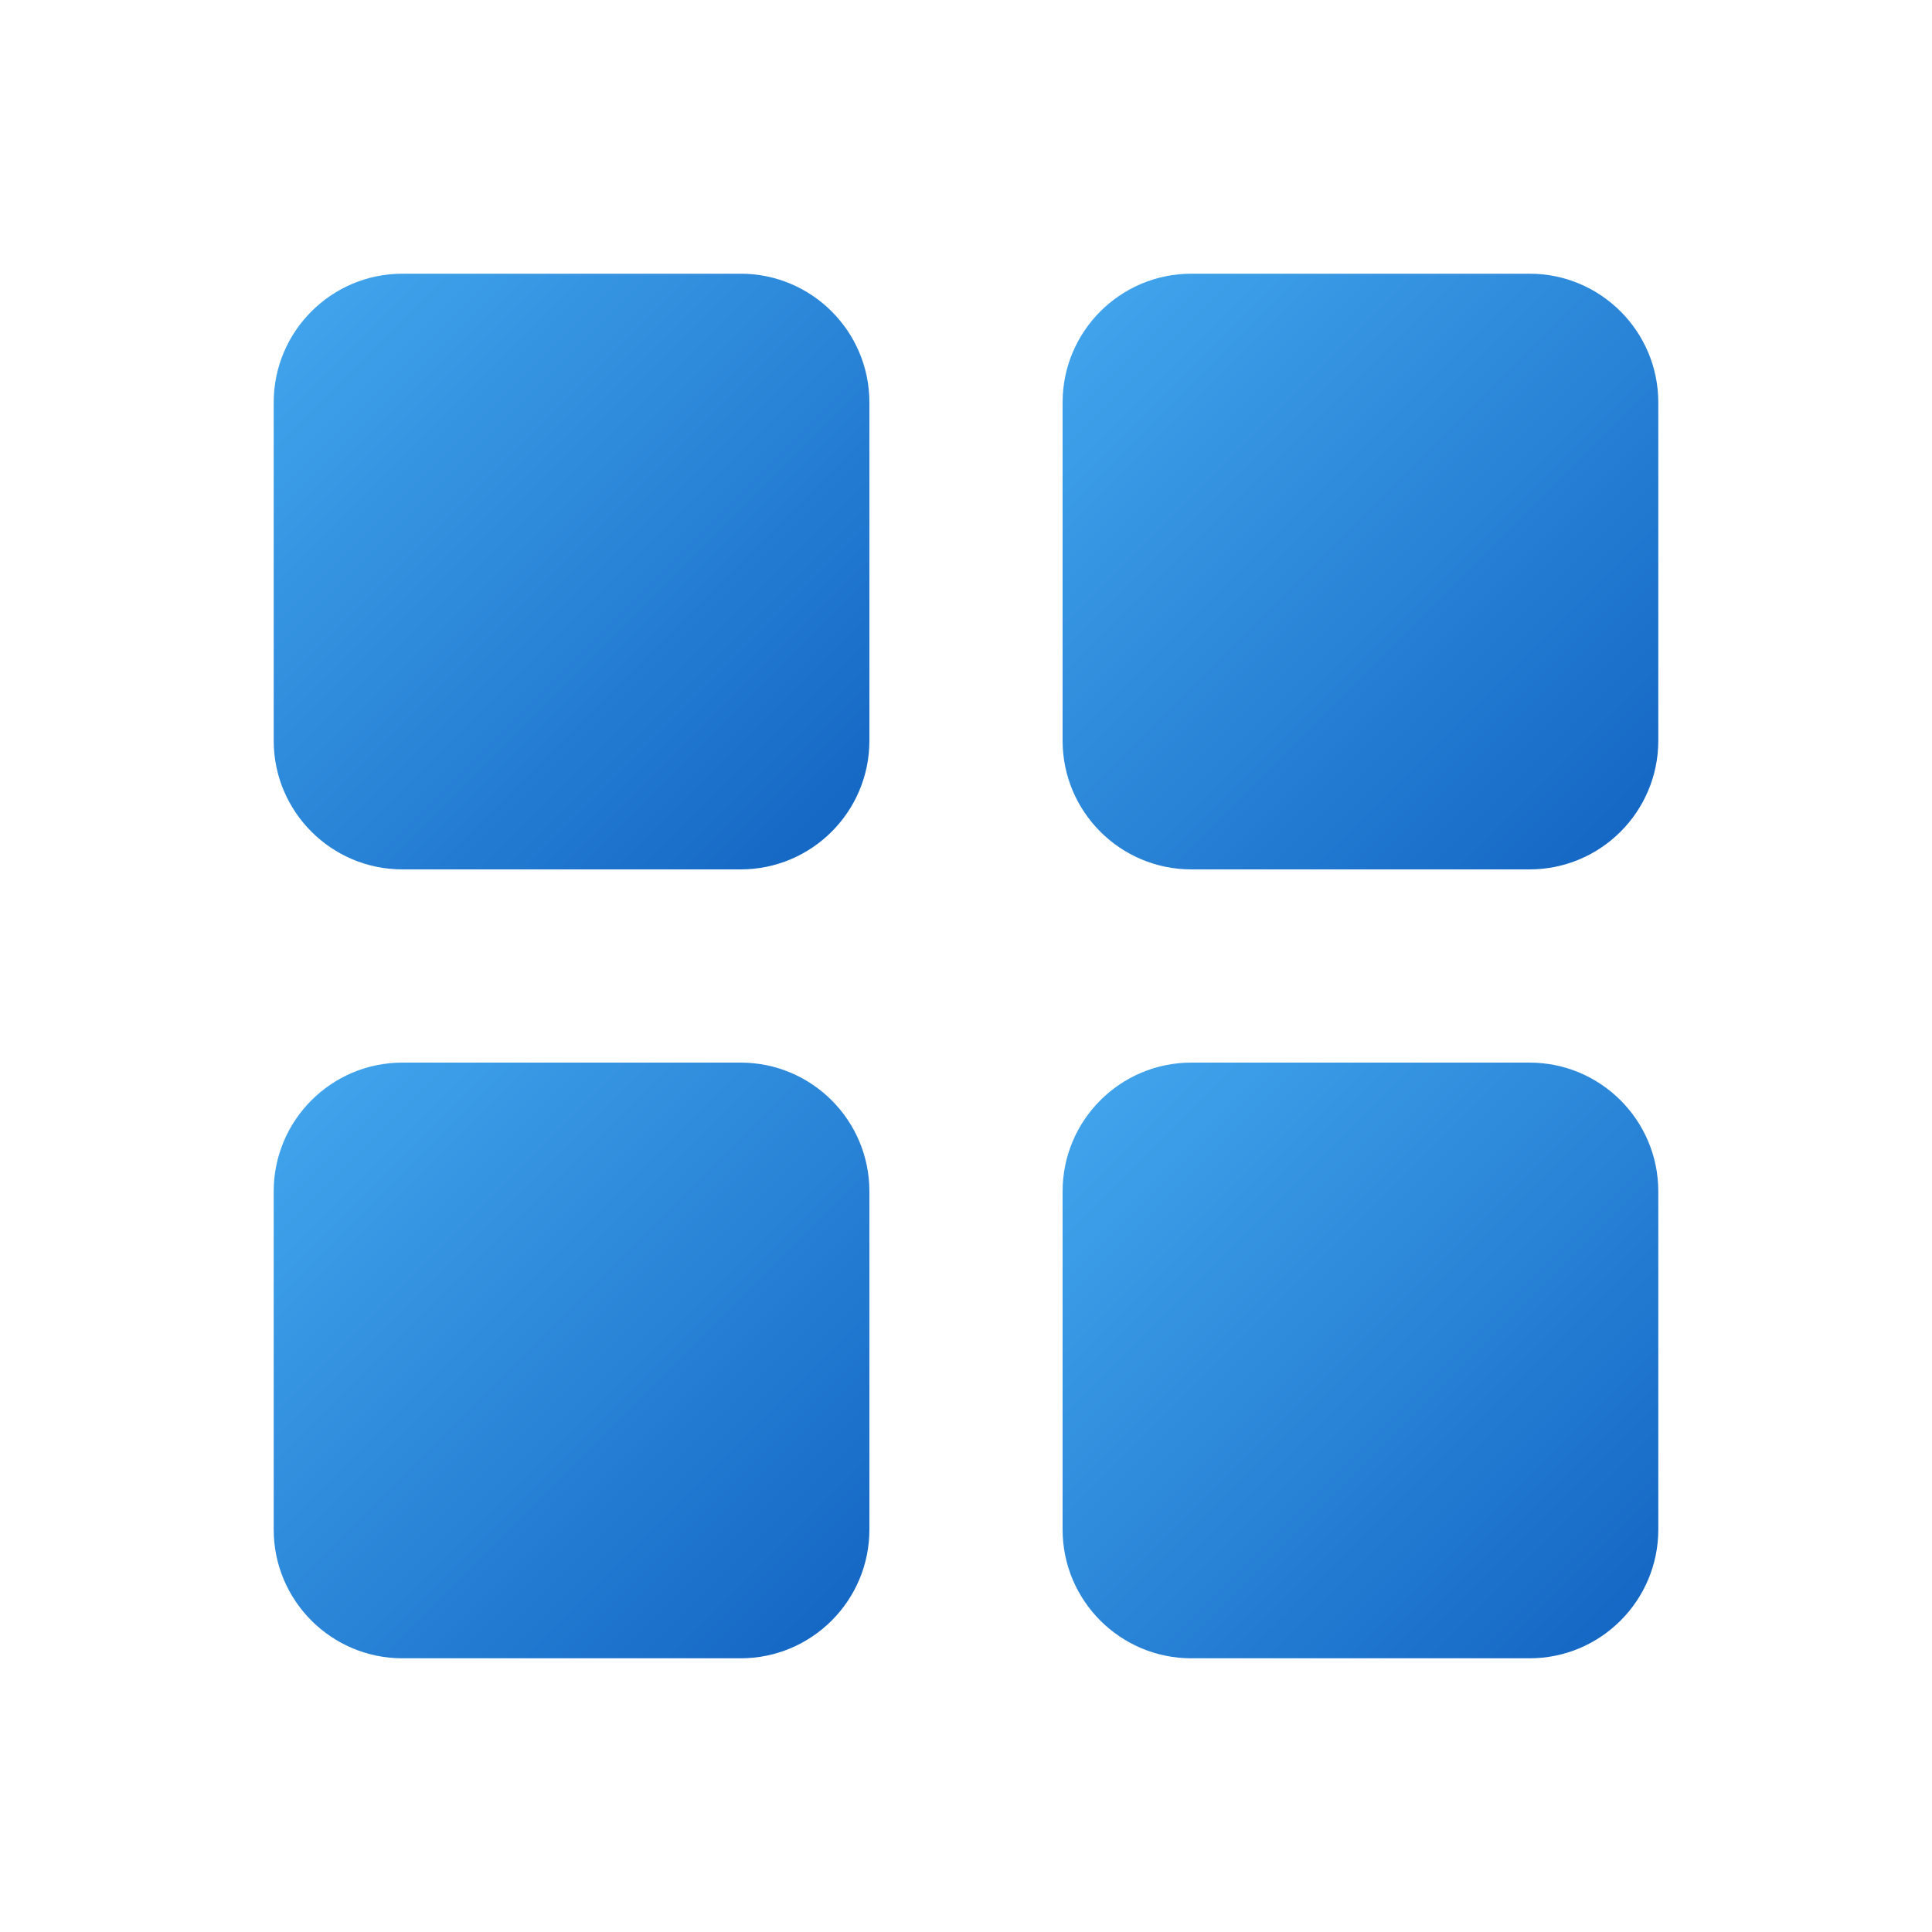
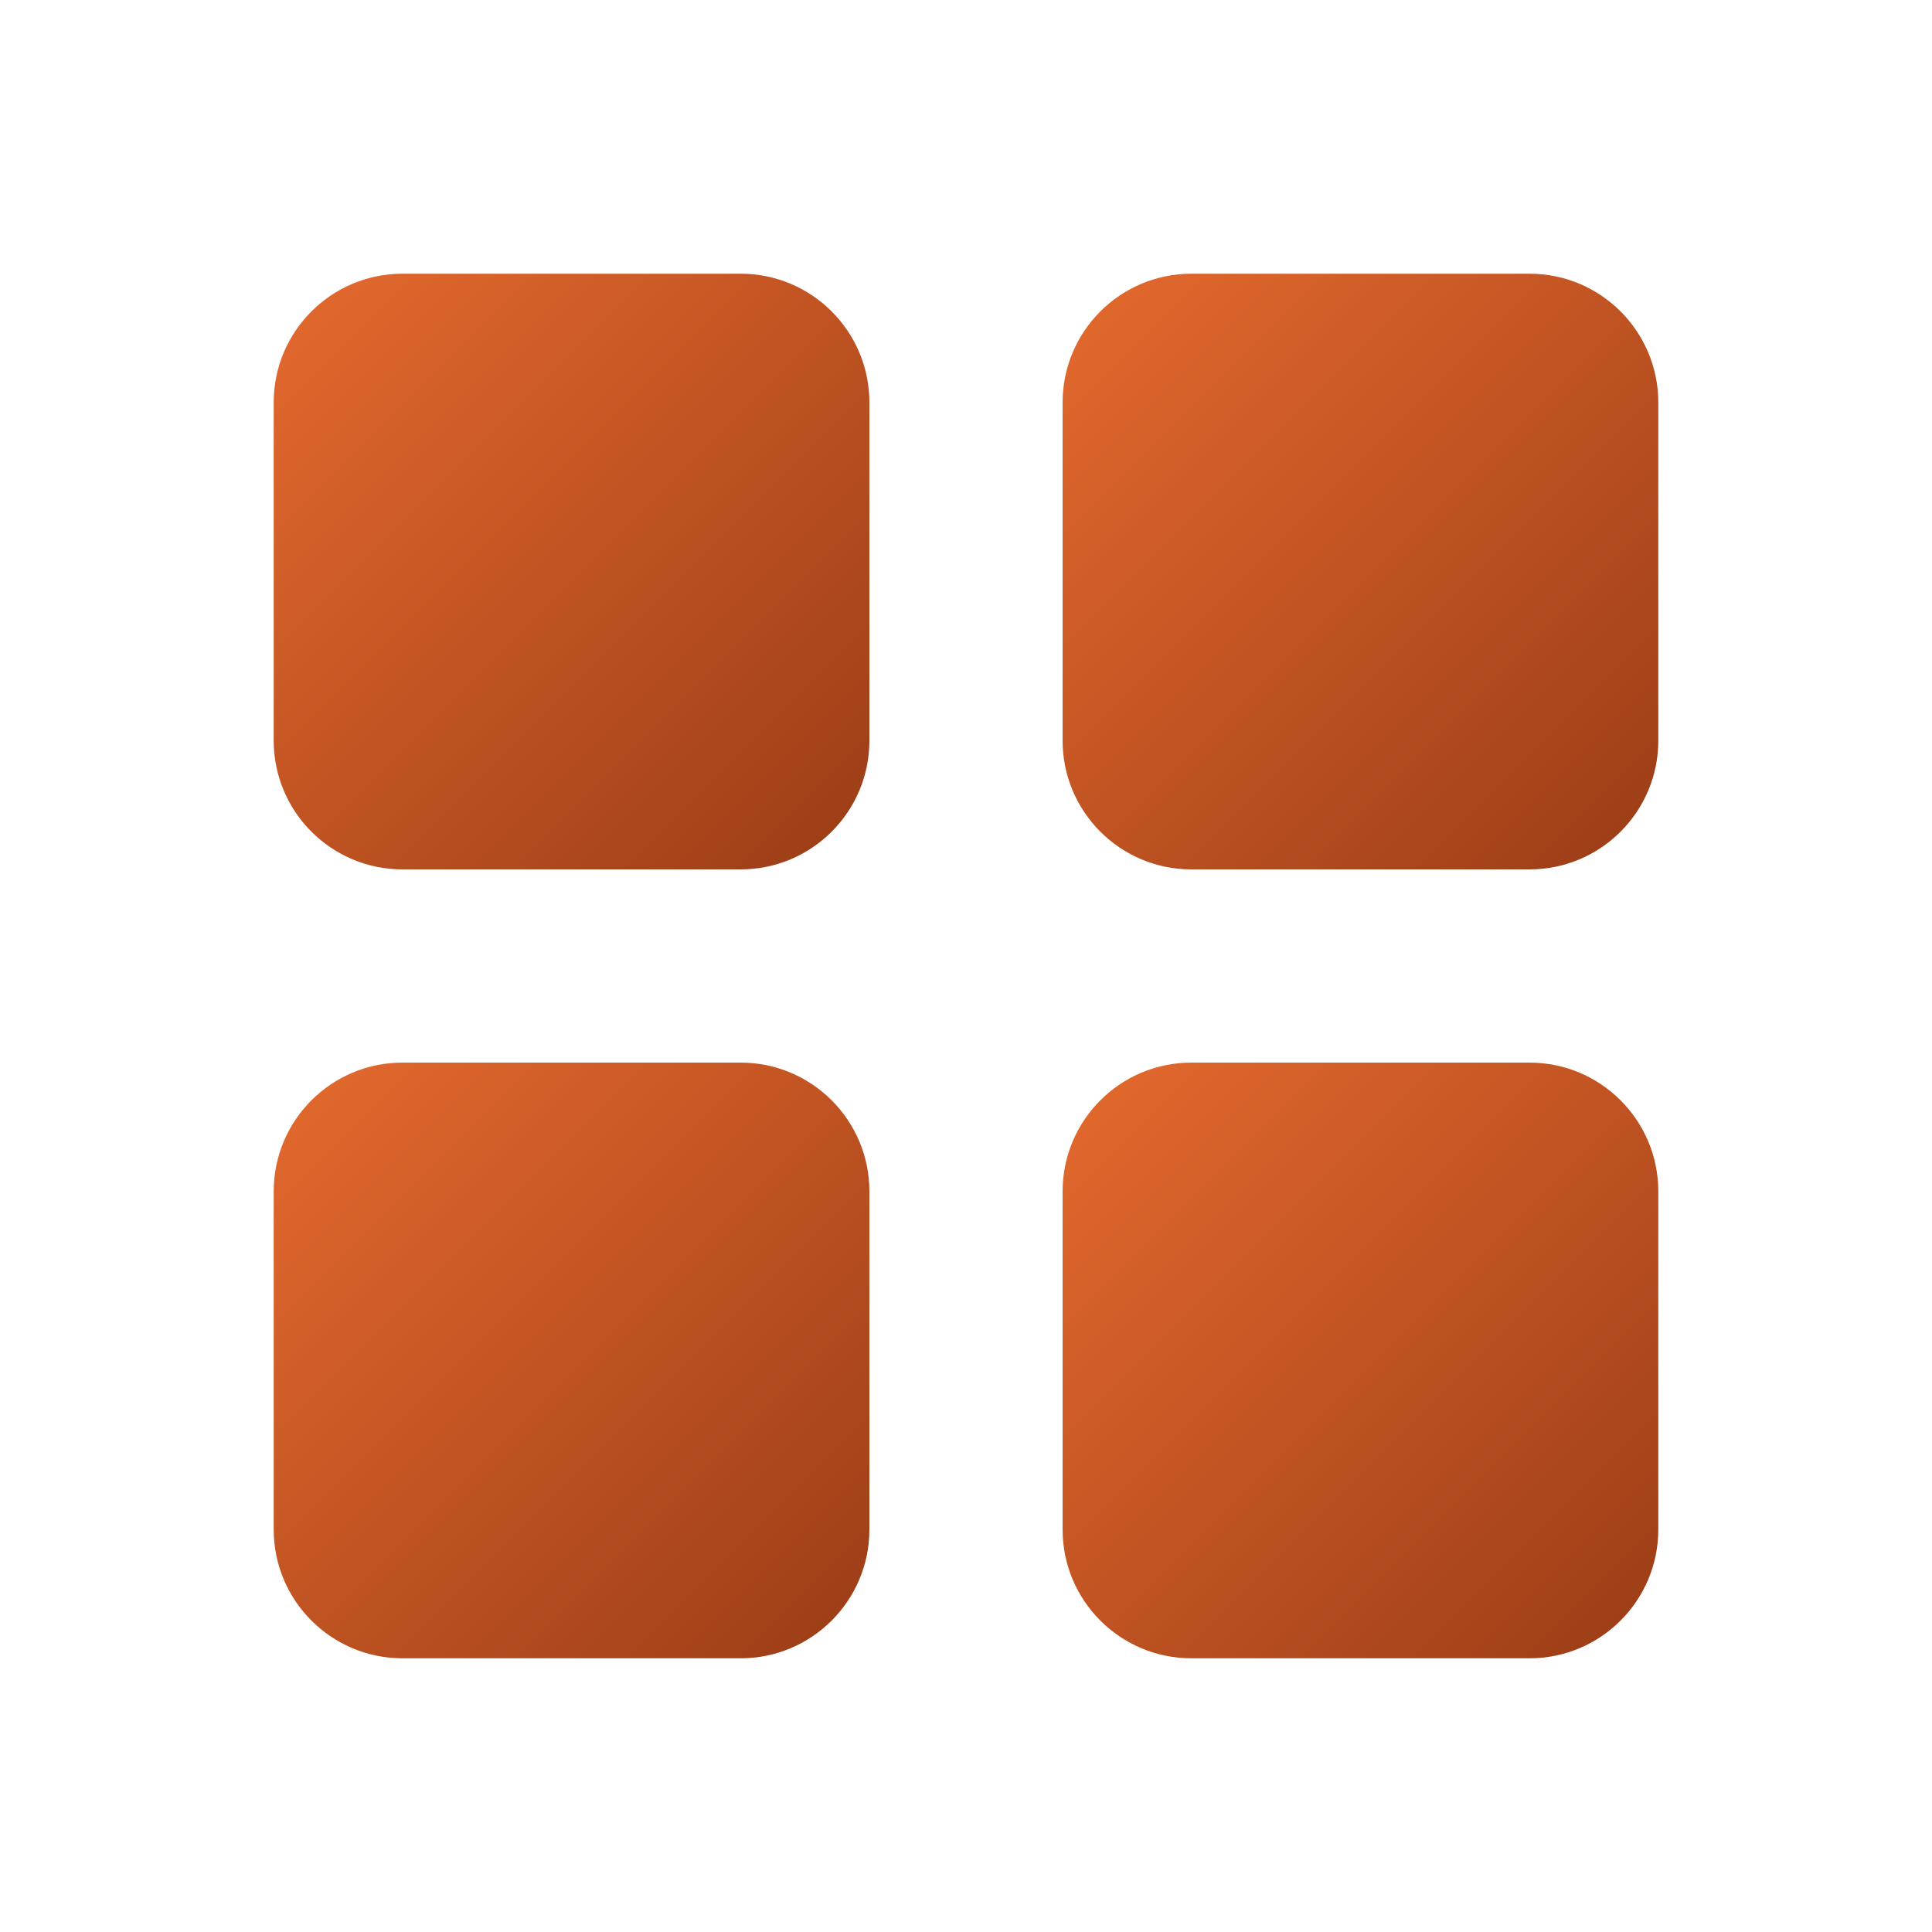
<svg xmlns="http://www.w3.org/2000/svg" viewBox="0 0 120 120">
  <defs>
    <linearGradient id="b" x1="0" y1="0" x2="1" y2="1">
-       <stop stop-color="#43a7ee" />
-       <stop offset="1" stop-color="#1264c2" />
+       <stop stop-color="#e56a2e" />
+       <stop offset="1" stop-color="#9a3c16" />
    </linearGradient>
  </defs>
  <g fill="url(#b)">
    <rect x="17" y="17" width="37" height="37" rx="8" />
    <rect x="66" y="17" width="37" height="37" rx="8" />
    <rect x="17" y="66" width="37" height="37" rx="8" />
    <rect x="66" y="66" width="37" height="37" rx="8" />
  </g>
</svg>
